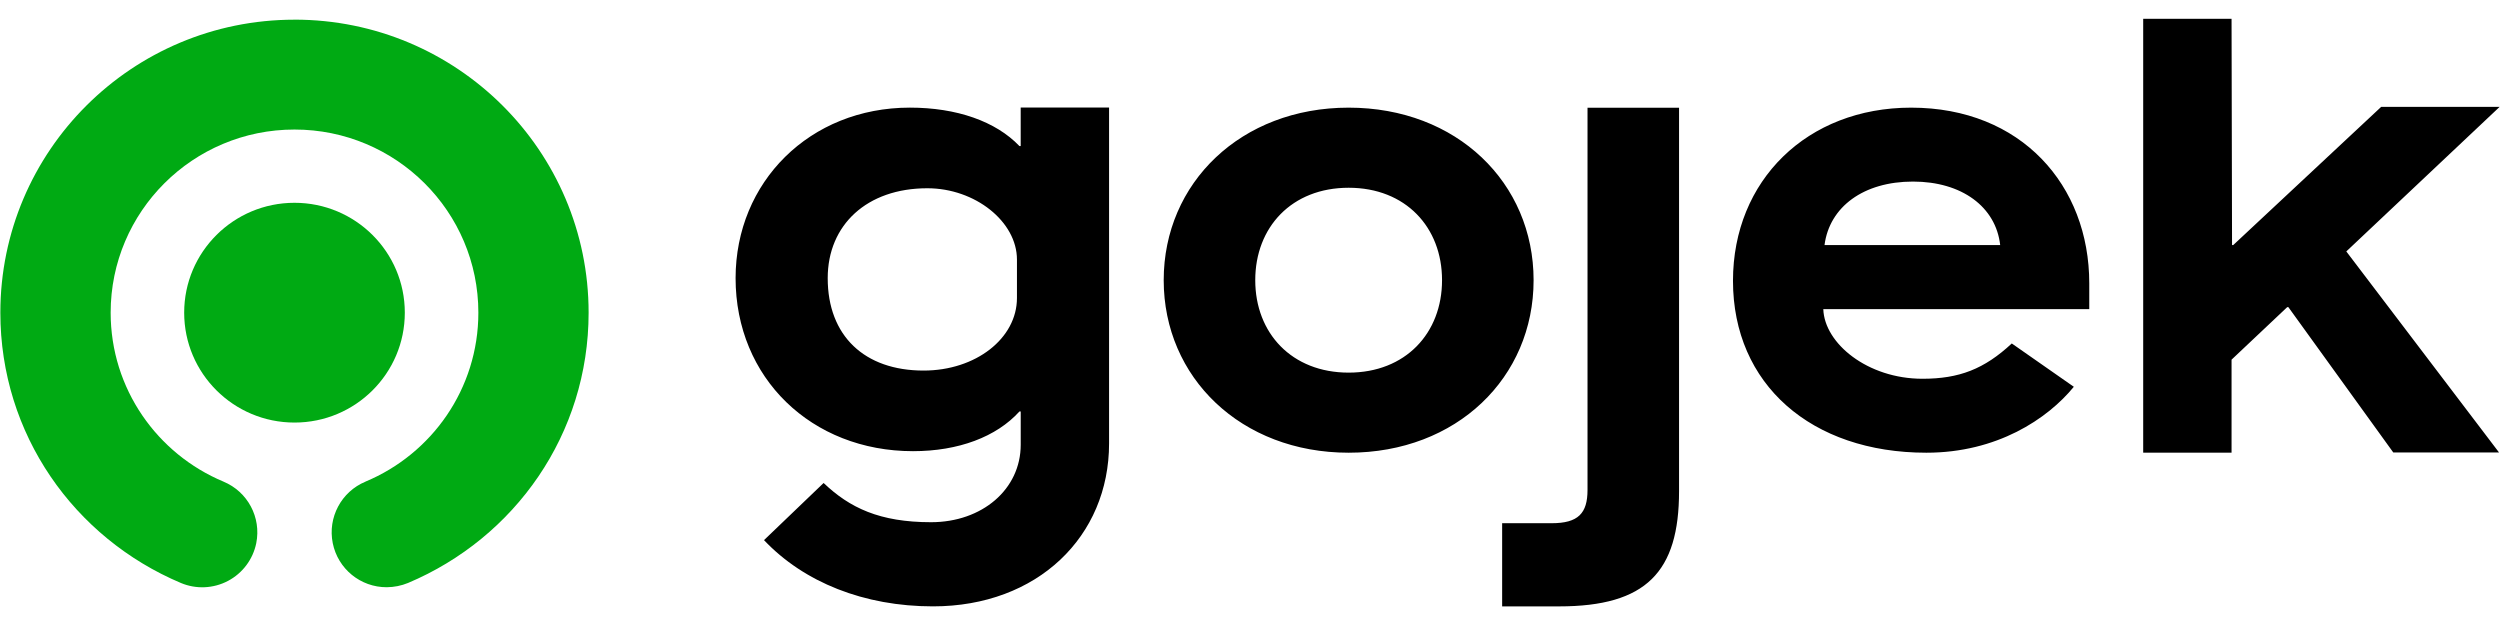
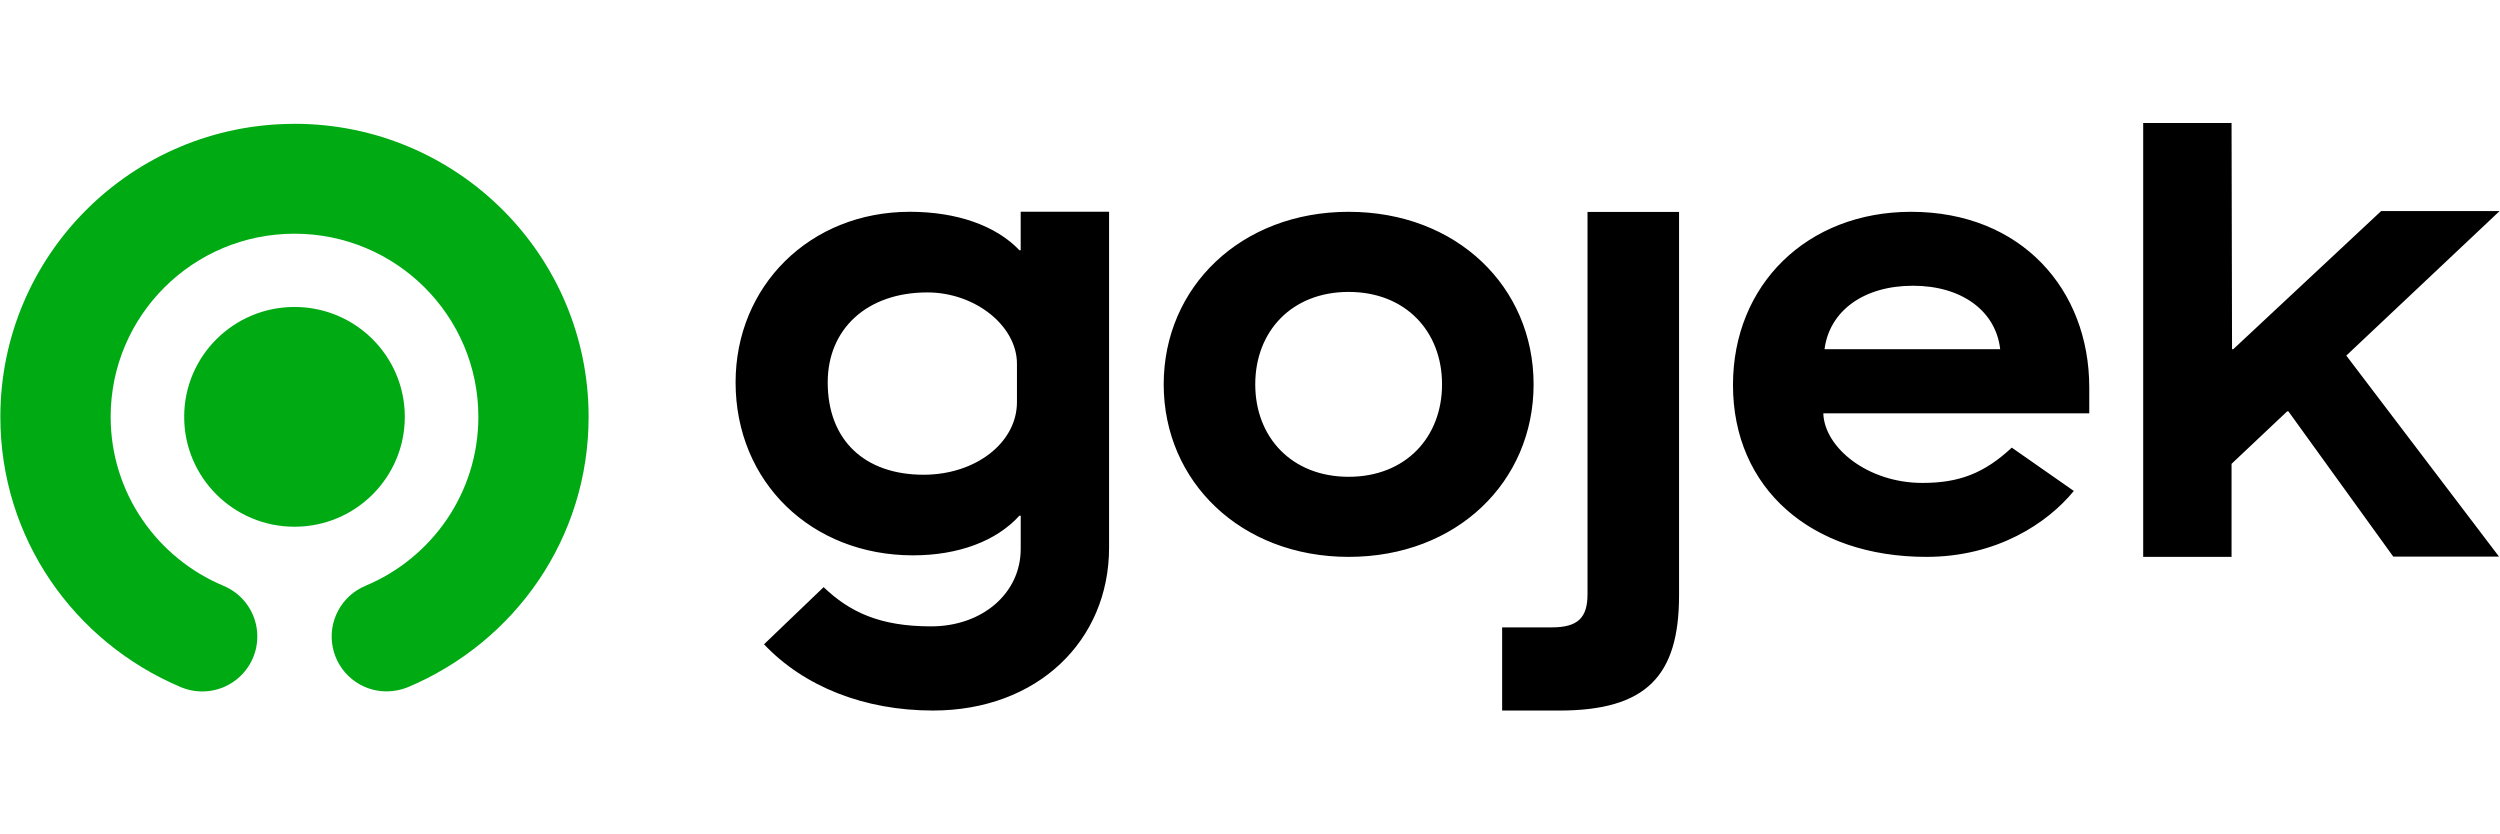
- <svg xmlns="http://www.w3.org/2000/svg" width="120" height="30" viewBox="0 0 119 28">
+ <svg xmlns="http://www.w3.org/2000/svg" width="150" height="50" viewBox="0 0 119 28">
  <g fill="none" fill-rule="nonzero">
    <path fill="#00AA13" d="M8.767 14.008c0-2.888 2.35-5.23 5.251-5.23 2.9 0 5.251 2.341 5.251 5.23 0 2.89-2.35 5.231-5.25 5.231-2.901 0-5.252-2.342-5.252-5.23" />
    <path fill="#00AA13" d="M14.017.062c-7.732 0-14 6.244-14 13.947 0 5.782 3.505 10.718 8.594 12.866a2.623 2.623 0 0 0 3.587-1.897 2.613 2.613 0 0 0-1.56-2.927v-.001c-3.154-1.317-5.371-4.42-5.371-8.041 0-4.815 3.917-8.718 8.751-8.718s8.752 3.903 8.752 8.718c0 3.62-2.217 6.724-5.372 8.04v.002a2.613 2.613 0 0 0 1.011 5.026 2.717 2.717 0 0 0 1.014-.203c5.089-2.148 8.595-7.085 8.595-12.866C28.018 6.304 21.749.06 14.017.06" />
    <path fill="#000" d="M68.641 12.461c0-2.523-1.737-4.399-4.445-4.399-2.71 0-4.446 1.877-4.446 4.4 0 2.521 1.737 4.4 4.446 4.4 2.708 0 4.445-1.878 4.445-4.4m-13.249 0c0-4.634 3.68-8.213 8.804-8.213 5.152 0 8.803 3.579 8.803 8.213 0 4.634-3.651 8.212-8.803 8.212-5.123 0-8.804-3.578-8.804-8.212M71.503 24.03h2.355c1.266 0 1.708-.47 1.708-1.584V4.254h4.357v18.25c0 3.843-1.56 5.485-5.711 5.485h-2.71v-3.96zM48.407 13.31c0 1.92-1.956 3.454-4.445 3.454-2.814 0-4.563-1.653-4.563-4.398 0-2.538 1.867-4.28 4.741-4.28 2.282 0 4.267 1.594 4.267 3.394v1.83zm.178-9.066v1.834h-.06c-1.126-1.18-2.992-1.83-5.214-1.83-4.771 0-8.297 3.542-8.297 8.117 0 4.753 3.615 8.236 8.445 8.236 2.162 0 3.97-.68 5.067-1.89h.06v1.582c0 2.125-1.838 3.689-4.268 3.689-2.45 0-3.876-.688-5.114-1.867l-2.837 2.72c1.901 2.01 4.767 3.153 8.04 3.153 4.979 0 8.385-3.327 8.385-7.754V4.244h-4.207zM91.058 7.768c2.325 0 3.945 1.203 4.151 3.022h-8.362c.236-1.819 1.856-3.022 4.211-3.022m.45 9.386c-2.612 0-4.665-1.682-4.719-3.314h12.66v-1.231c0-4.664-3.239-8.36-8.48-8.36-4.946 0-8.479 3.462-8.479 8.243 0 4.927 3.727 8.182 9.205 8.182 3.356 0 5.763-1.603 7.019-3.138l-2.953-2.062c-1.313 1.221-2.505 1.68-4.252 1.68M102.016.02h4.206l.023 10.77h.057l7.042-6.578h5.638l-7.298 6.881 7.269 9.568h-5.034l-4.992-6.915h-.057l-2.648 2.499v4.428h-4.206z" />
  </g>
</svg>
